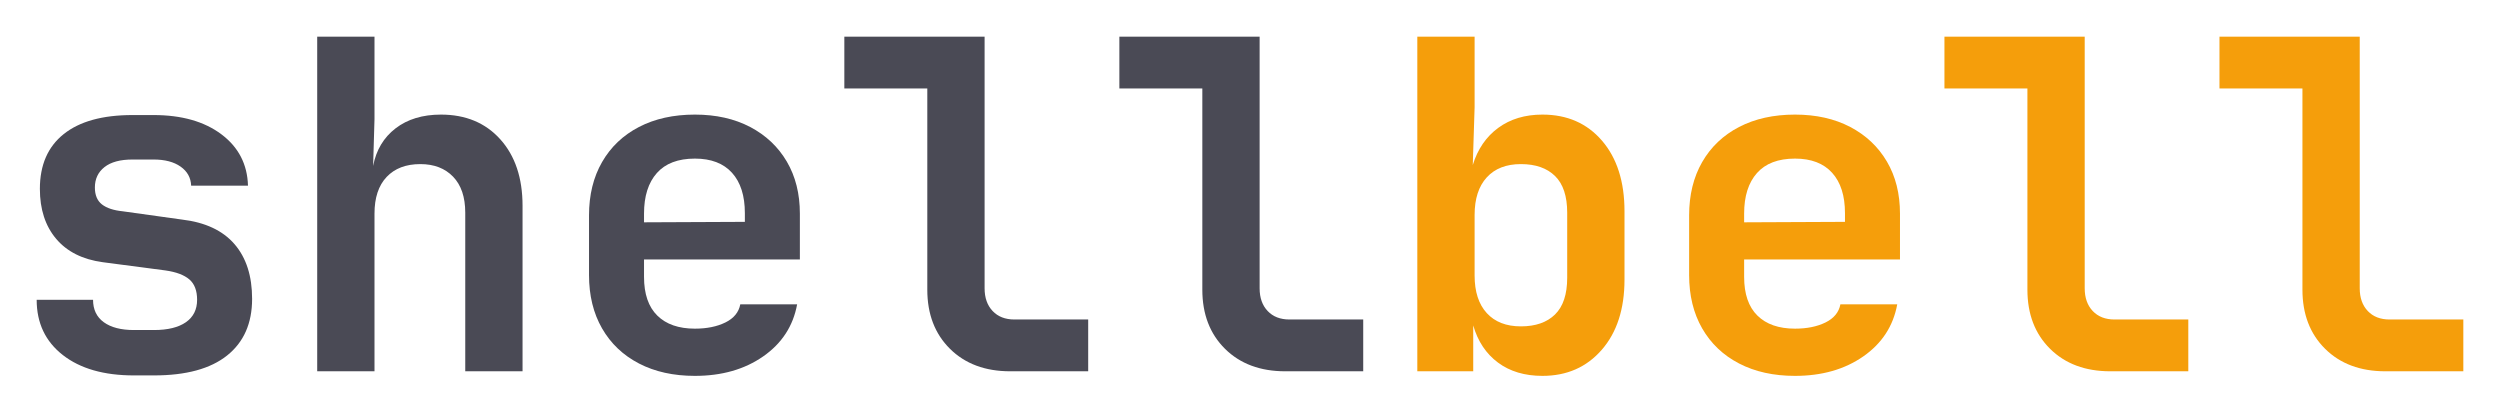
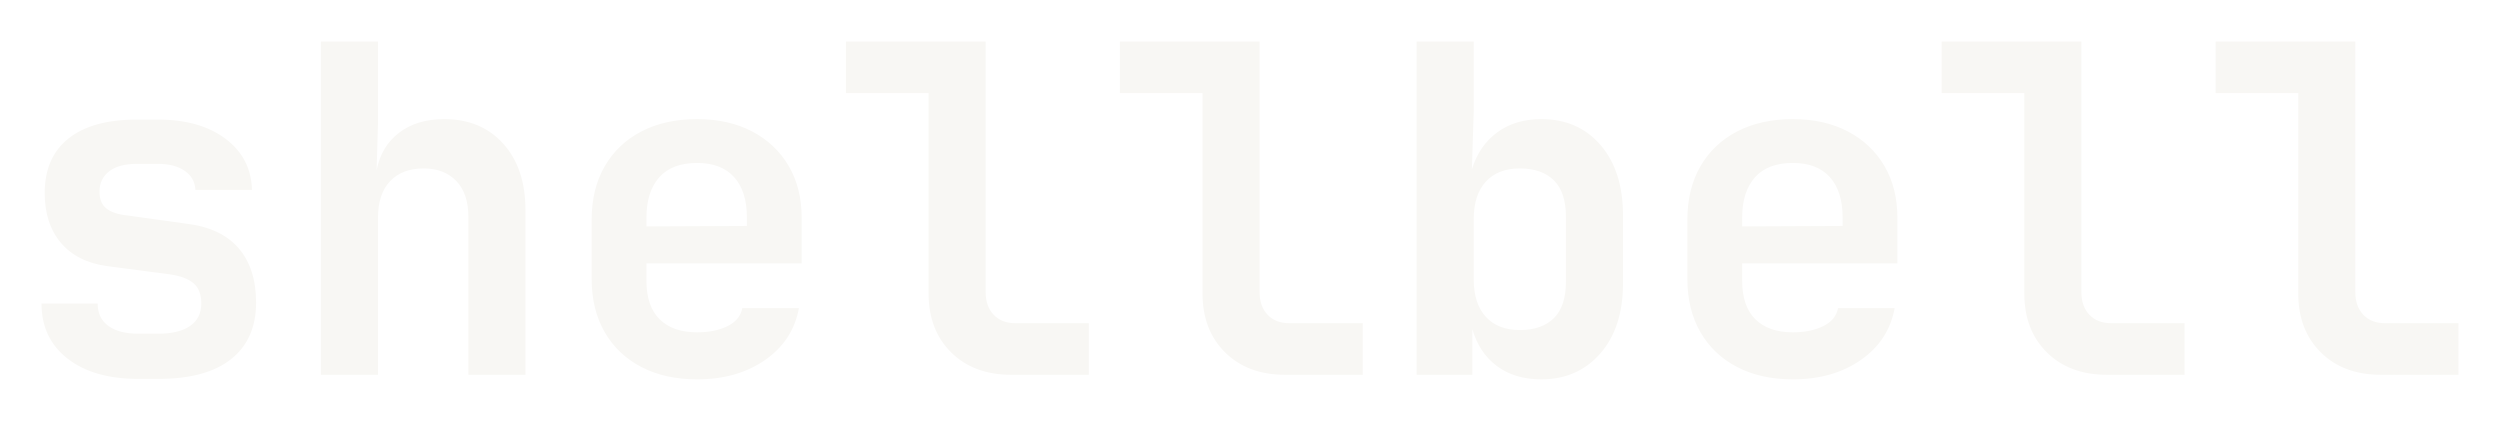
- <svg xmlns="http://www.w3.org/2000/svg" viewBox="-4.5 -243 1636.2 270">
-   <path d="M96.300 2.700L83.100 2.700Q53.700 2.700 36.600-10.650Q19.500-24 19.500-46.800L56.400-46.800Q56.400-37.200 63.450-32.100Q70.500-27 83.100-27L96.300-27Q109.800-27 117.150-32.100Q124.500-37.200 124.500-46.800Q124.500-55.800 119.400-60.150Q114.300-64.500 103.800-66L62.700-71.400Q42.900-74.100 32.250-86.700Q21.600-99.300 21.600-119.400Q21.600-142.800 37.200-155.250Q52.800-167.700 82.200-167.700L96-167.700Q123.600-167.700 140.400-155.100Q157.200-142.500 157.800-121.500L120.600-121.500Q120.300-129.300 113.700-133.950Q107.100-138.600 96-138.600L82.200-138.600Q70.200-138.600 63.900-133.650Q57.600-128.700 57.600-120.300Q57.600-112.800 62.250-109.200Q66.900-105.600 75.900-104.700L114.600-99.300Q137.400-96.600 148.950-83.250Q160.500-69.900 160.500-47.400Q160.500-23.400 144.150-10.350Q127.800 2.700 96.300 2.700" fill="#4A4A55" />
-   <path d="M240.600 0L203.100 0L203.100-219L240.600-219L240.600-165L239.700-134.400Q242.700-150 254.400-159Q266.100-168 284.100-168Q308.400-168 322.950-151.800Q337.500-135.600 337.500-108.300L337.500 0L300 0L300-103.800Q300-119.100 292.050-127.350Q284.100-135.600 270.600-135.600Q256.500-135.600 248.550-127.200Q240.600-118.800 240.600-103.200" fill="#4A4A55" />
-   <path d="M450.300 3Q429.300 3 413.700-5.100Q398.100-13.200 389.550-28.050Q381-42.900 381-63L381-102Q381-122.100 389.550-136.950Q398.100-151.800 413.700-159.900Q429.300-168 450.300-168Q471-168 486.450-159.900Q501.900-151.800 510.450-137.250Q519-122.700 519-103.200L519-73.200L417-73.200L417-61.800Q417-45 425.700-36.450Q434.400-27.900 450.300-27.900Q462-27.900 470.250-31.950Q478.500-36 480-43.800L517.200-43.800Q513.300-22.500 495-9.750Q476.700 3 450.300 3M417-103.200L417-97.500L483-97.800L483-103.500Q483-120.600 474.600-129.900Q466.200-139.200 450.300-139.200Q433.800-139.200 425.400-129.750Q417-120.300 417-103.200" fill="#4A4A55" />
-   <path d="M707.700 0L656.700 0Q632.100 0 617.250-14.700Q602.400-29.400 602.400-53.400L602.400-185.100L548.100-185.100L548.100-219L639.900-219L639.900-54.300Q639.900-45 645.150-39.450Q650.400-33.900 659.400-33.900L707.700-33.900" fill="#4A4A55" />
-   <path d="M887.700 0L836.700 0Q812.100 0 797.250-14.700Q782.400-29.400 782.400-53.400L782.400-185.100L728.100-185.100L728.100-219L819.900-219L819.900-54.300Q819.900-45 825.150-39.450Q830.400-33.900 839.400-33.900L887.700-33.900" fill="#4A4A55" />
-   <path d="M1005 3Q987.600 3 975.900-5.700Q964.200-14.400 959.700-30L959.700 0L923.100 0L923.100-219L960.600-219L960.600-172.800L959.400-135Q964.200-150.600 976.050-159.300Q987.900-168 1005-168Q1029.300-168 1044-150.900Q1058.700-133.800 1058.700-104.700L1058.700-60Q1058.700-31.200 1043.850-14.100Q1029 3 1005 3M990.900-29.400Q1005.300-29.400 1013.250-37.200Q1021.200-45 1021.200-61.200L1021.200-103.800Q1021.200-120 1013.250-127.800Q1005.300-135.600 990.900-135.600Q976.500-135.600 968.550-126.900Q960.600-118.200 960.600-102.300L960.600-62.700Q960.600-46.800 968.550-38.100Q976.500-29.400 990.900-29.400" fill="#F59E0B" />
-   <path d="M1170.300 3Q1149.300 3 1133.700-5.100Q1118.100-13.200 1109.550-28.050Q1101-42.900 1101-63L1101-102Q1101-122.100 1109.550-136.950Q1118.100-151.800 1133.700-159.900Q1149.300-168 1170.300-168Q1191-168 1206.450-159.900Q1221.900-151.800 1230.450-137.250Q1239-122.700 1239-103.200L1239-73.200L1137-73.200L1137-61.800Q1137-45 1145.700-36.450Q1154.400-27.900 1170.300-27.900Q1182-27.900 1190.250-31.950Q1198.500-36 1200-43.800L1237.200-43.800Q1233.300-22.500 1215-9.750Q1196.700 3 1170.300 3M1137-103.200L1137-97.500L1203-97.800L1203-103.500Q1203-120.600 1194.600-129.900Q1186.200-139.200 1170.300-139.200Q1153.800-139.200 1145.400-129.750Q1137-120.300 1137-103.200" fill="#F59E0B" />
-   <path d="M1427.700 0L1376.700 0Q1352.100 0 1337.250-14.700Q1322.400-29.400 1322.400-53.400L1322.400-185.100L1268.100-185.100L1268.100-219L1359.900-219L1359.900-54.300Q1359.900-45 1365.150-39.450Q1370.400-33.900 1379.400-33.900L1427.700-33.900" fill="#F59E0B" />
-   <path d="M1607.700 0L1556.700 0Q1532.100 0 1517.250-14.700Q1502.400-29.400 1502.400-53.400L1502.400-185.100L1448.100-185.100L1448.100-219L1539.900-219L1539.900-54.300Q1539.900-45 1545.150-39.450Q1550.400-33.900 1559.400-33.900L1607.700-33.900" fill="#F59E0B" />
+ <svg xmlns="http://www.w3.org/2000/svg" viewBox="0 0 1204.68 202.8">
+   <g transform="translate(5.7 180.6)">
+     <path d="M70.620 1.980L60.940 1.980Q39.380 1.980 26.840-7.810Q14.300-17.600 14.300-34.320L41.360-34.320Q41.360-27.280 46.530-23.540Q51.700-19.800 60.940-19.800L70.620-19.800Q80.520-19.800 85.910-23.540Q91.300-27.280 91.300-34.320Q91.300-40.920 87.560-44.110Q83.820-47.300 76.120-48.400L45.980-52.360Q31.460-54.340 23.650-63.580Q15.840-72.820 15.840-87.560Q15.840-104.720 27.280-113.850Q38.720-122.980 60.280-122.980L70.400-122.980Q90.640-122.980 102.960-113.740Q115.280-104.500 115.720-89.100L88.440-89.100Q88.220-94.820 83.380-98.230Q78.540-101.640 70.400-101.640L60.280-101.640Q51.480-101.640 46.860-98.010Q42.240-94.380 42.240-88.220Q42.240-82.720 45.650-80.080Q49.060-77.440 55.660-76.780L84.040-72.820Q100.760-70.840 109.230-61.050Q117.700-51.260 117.700-34.760Q117.700-17.160 105.710-7.590Q93.720 1.980 70.620 1.980M176.440 0L148.940 0L148.940-160.600L176.440-160.600L176.440-121L175.780-98.560Q177.980-110 186.560-116.600Q195.140-123.200 208.340-123.200Q226.160-123.200 236.830-111.320Q247.500-99.440 247.500-79.420L247.500 0L220 0L220-76.120Q220-87.340 214.170-93.390Q208.340-99.440 198.440-99.440Q188.100-99.440 182.270-93.280Q176.440-87.120 176.440-75.680L176.440 0M330.220 2.200Q314.820 2.200 303.380-3.740Q291.940-9.680 285.670-20.570Q279.400-31.460 279.400-46.200L279.400-74.800Q279.400-89.540 285.670-100.430Q291.940-111.320 303.380-117.260Q314.820-123.200 330.220-123.200Q345.400-123.200 356.730-117.260Q368.060-111.320 374.330-100.650Q380.600-89.980 380.600-75.680L380.600-53.680L305.800-53.680L305.800-45.320Q305.800-33 312.180-26.730Q318.560-20.460 330.220-20.460Q338.800-20.460 344.850-23.430Q350.900-26.400 352-32.120L379.280-32.120Q376.420-16.500 363-7.150Q349.580 2.200 330.220 2.200M305.800-75.680L305.800-71.500L354.200-71.720L354.200-75.900Q354.200-88.440 348.040-95.260Q341.880-102.080 330.220-102.080Q318.120-102.080 311.960-95.150Q305.800-88.220 305.800-75.680M518.980 0L481.580 0Q463.540 0 452.650-10.780Q441.760-21.560 441.760-39.160L441.760-135.740L401.940-135.740L401.940-160.600L469.260-160.600L469.260-39.820Q469.260-33 473.110-28.930Q476.960-24.860 483.560-24.860L518.980-24.860L518.980 0M650.980 0L613.580 0Q595.540 0 584.650-10.780Q573.760-21.560 573.760-39.160L573.760-135.740L533.940-135.740L533.940-160.600L601.260-160.600L601.260-39.820Q601.260-33 605.110-28.930Q608.960-24.860 615.560-24.860L650.980-24.860L650.980 0M737 2.200Q724.240 2.200 715.660-4.180Q707.080-10.560 703.780-22L703.780 0L676.940 0L676.940-160.600L704.440-160.600L704.440-126.720L703.560-99Q707.080-110.440 715.770-116.820Q724.460-123.200 737-123.200Q754.820-123.200 765.600-110.660Q776.380-98.120 776.380-76.780L776.380-44Q776.380-22.880 765.490-10.340Q754.600 2.200 737 2.200M726.660-21.560Q737.220-21.560 743.050-27.280Q748.880-33 748.880-44.880L748.880-76.120Q748.880-88 743.050-93.720Q737.220-99.440 726.660-99.440Q716.100-99.440 710.270-93.060Q704.440-86.680 704.440-75.020L704.440-45.980Q704.440-34.320 710.270-27.940Q716.100-21.560 726.660-21.560M858.220 2.200Q842.820 2.200 831.380-3.740Q819.940-9.680 813.670-20.570Q807.400-31.460 807.400-46.200L807.400-74.800Q807.400-89.540 813.670-100.430Q819.940-111.320 831.380-117.260Q842.820-123.200 858.220-123.200Q873.400-123.200 884.730-117.260Q896.060-111.320 902.330-100.650Q908.600-89.980 908.600-75.680L908.600-53.680L833.800-53.680L833.800-45.320Q833.800-33 840.180-26.730Q846.560-20.460 858.220-20.460Q866.800-20.460 872.850-23.430Q878.900-26.400 880-32.120L907.280-32.120Q904.420-16.500 891-7.150Q877.580 2.200 858.220 2.200M833.800-75.680L833.800-71.500L882.200-71.720L882.200-75.900Q882.200-88.440 876.040-95.260Q869.880-102.080 858.220-102.080Q846.120-102.080 839.960-95.150Q833.800-88.220 833.800-75.680M1046.980 0L1009.580 0Q991.540 0 980.650-10.780Q969.760-21.560 969.760-39.160L969.760-135.740L929.940-135.740L929.940-160.600L997.260-160.600L997.260-39.820Q997.260-33 1001.110-28.930Q1004.960-24.860 1011.560-24.860L1046.980-24.860L1046.980 0M1178.980 0L1141.580 0Q1123.540 0 1112.650-10.780Q1101.760-21.560 1101.760-39.160L1101.760-135.740L1061.940-135.740L1061.940-160.600L1129.260-160.600L1129.260-39.820Q1129.260-33 1133.110-28.930Q1136.960-24.860 1143.560-24.860L1178.980-24.860" fill="#F8F7F4" />
+   </g>
</svg>
